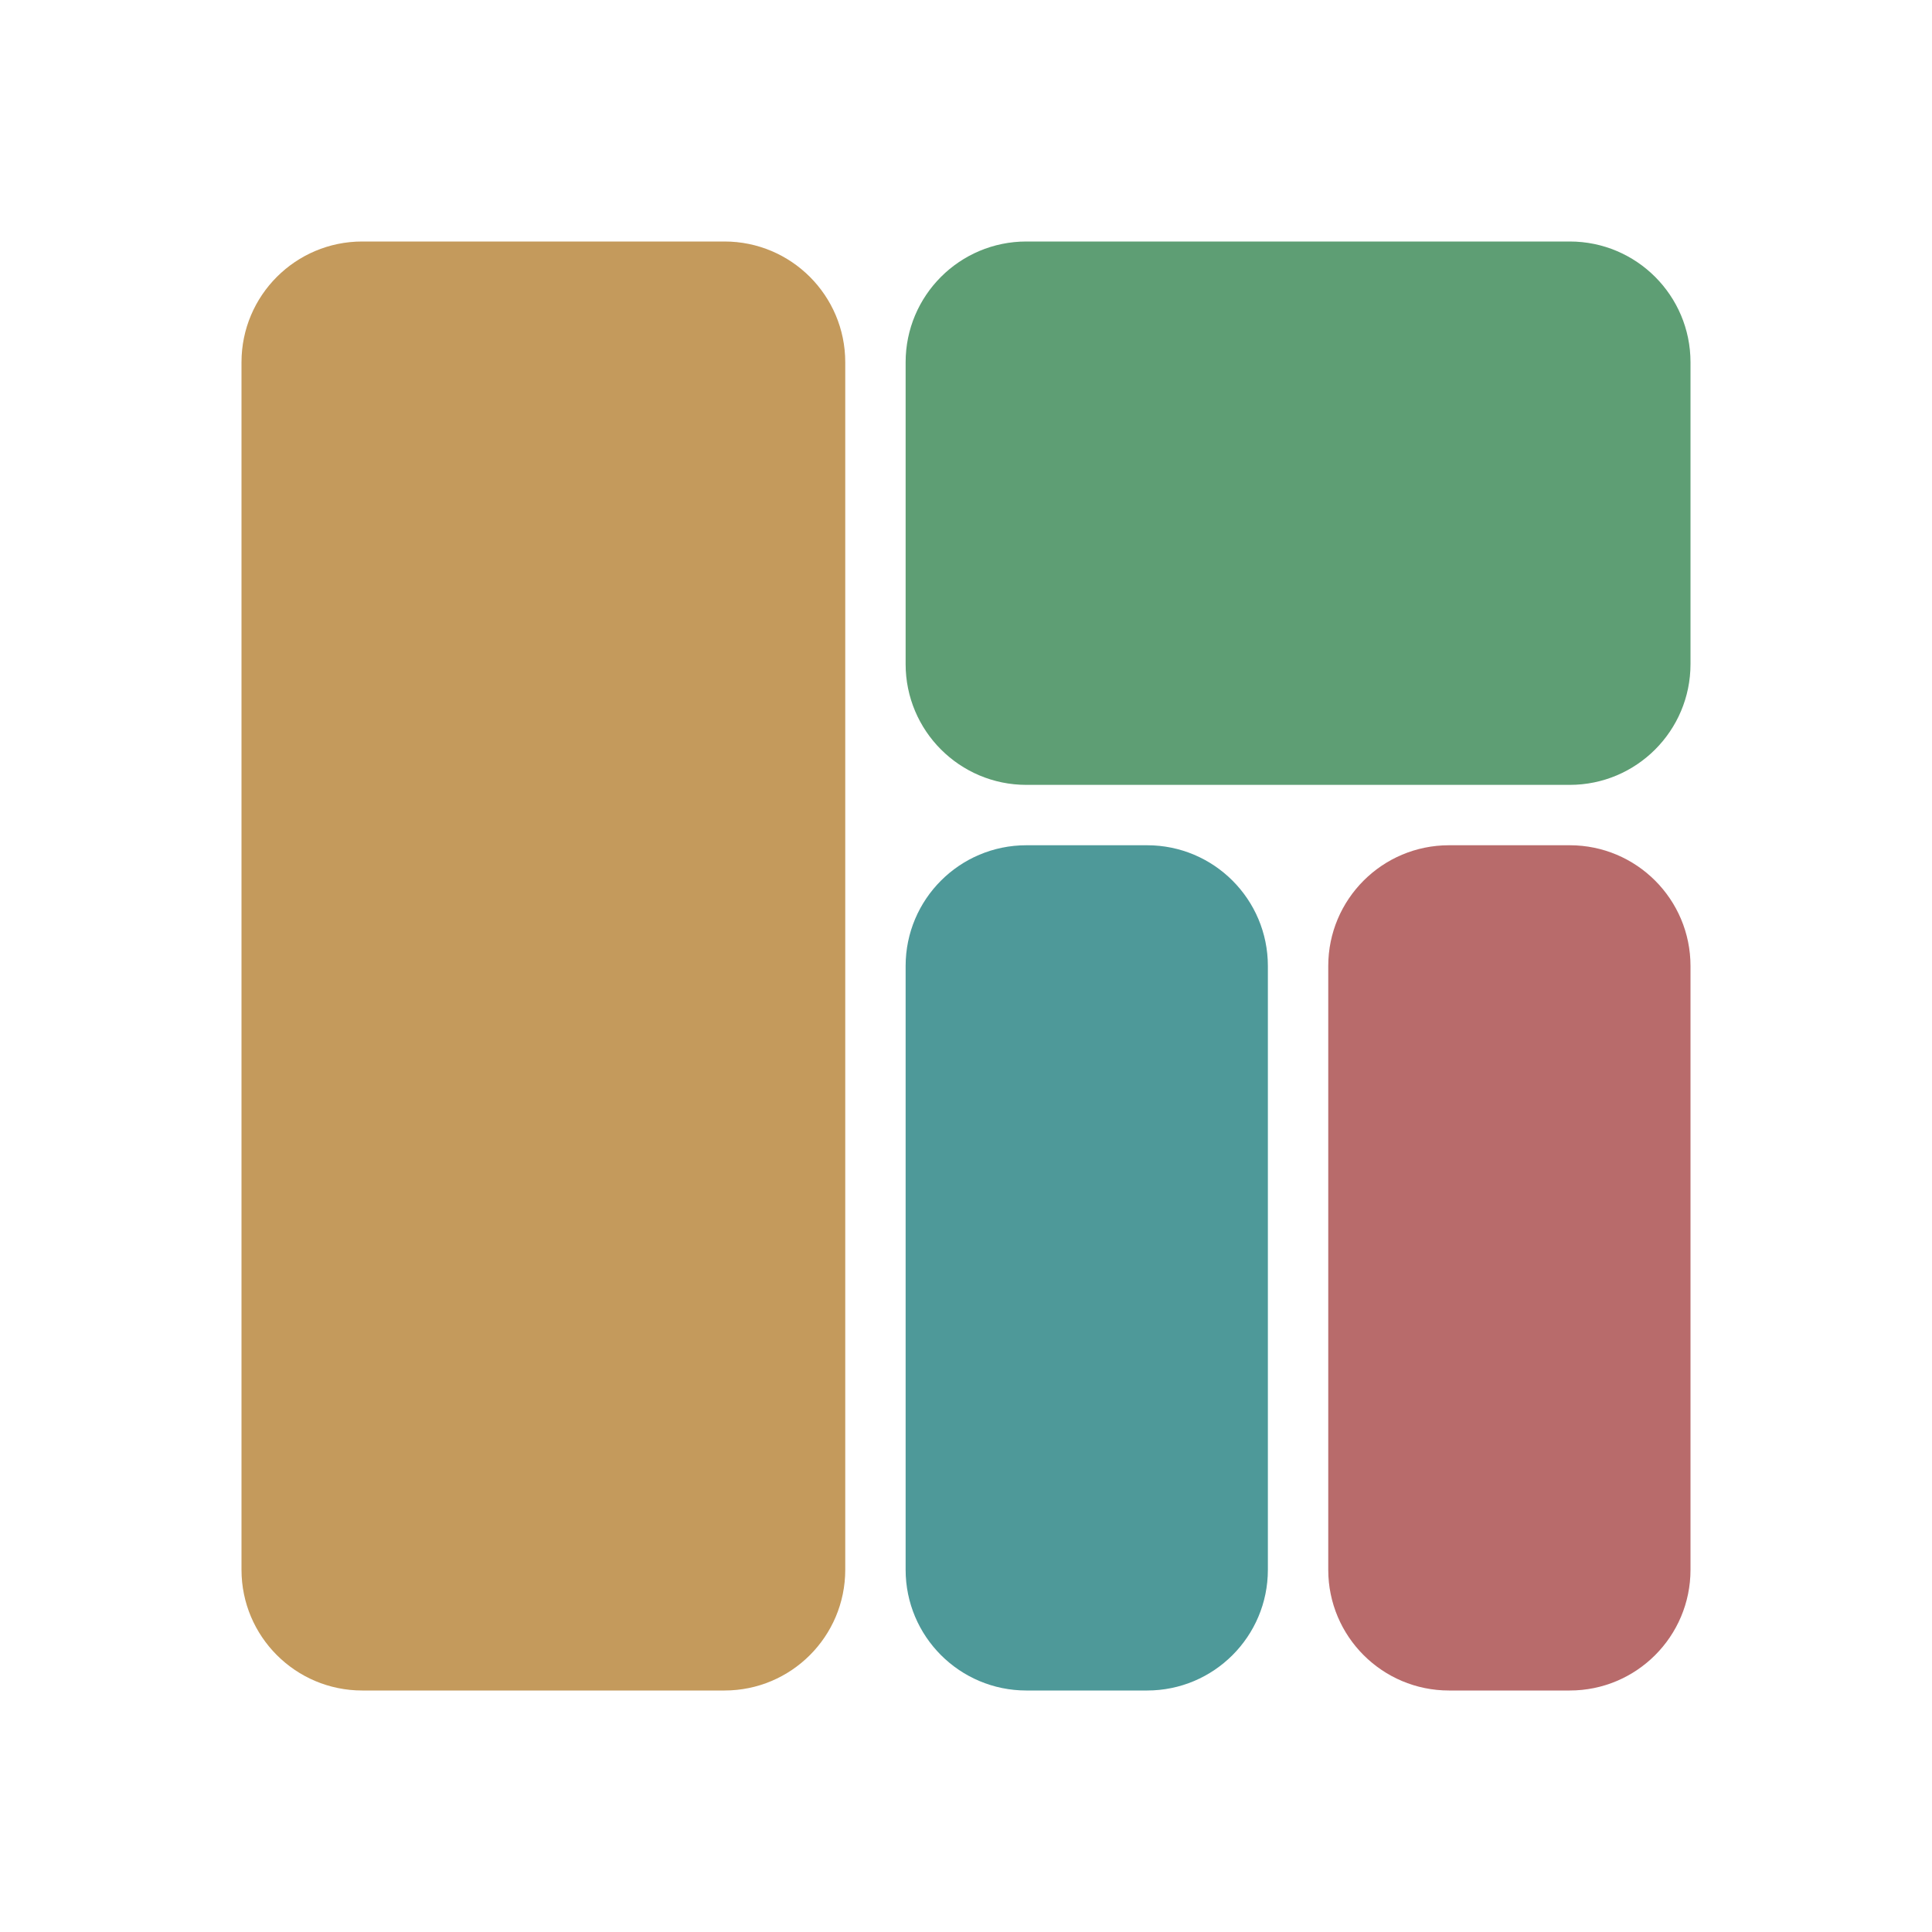
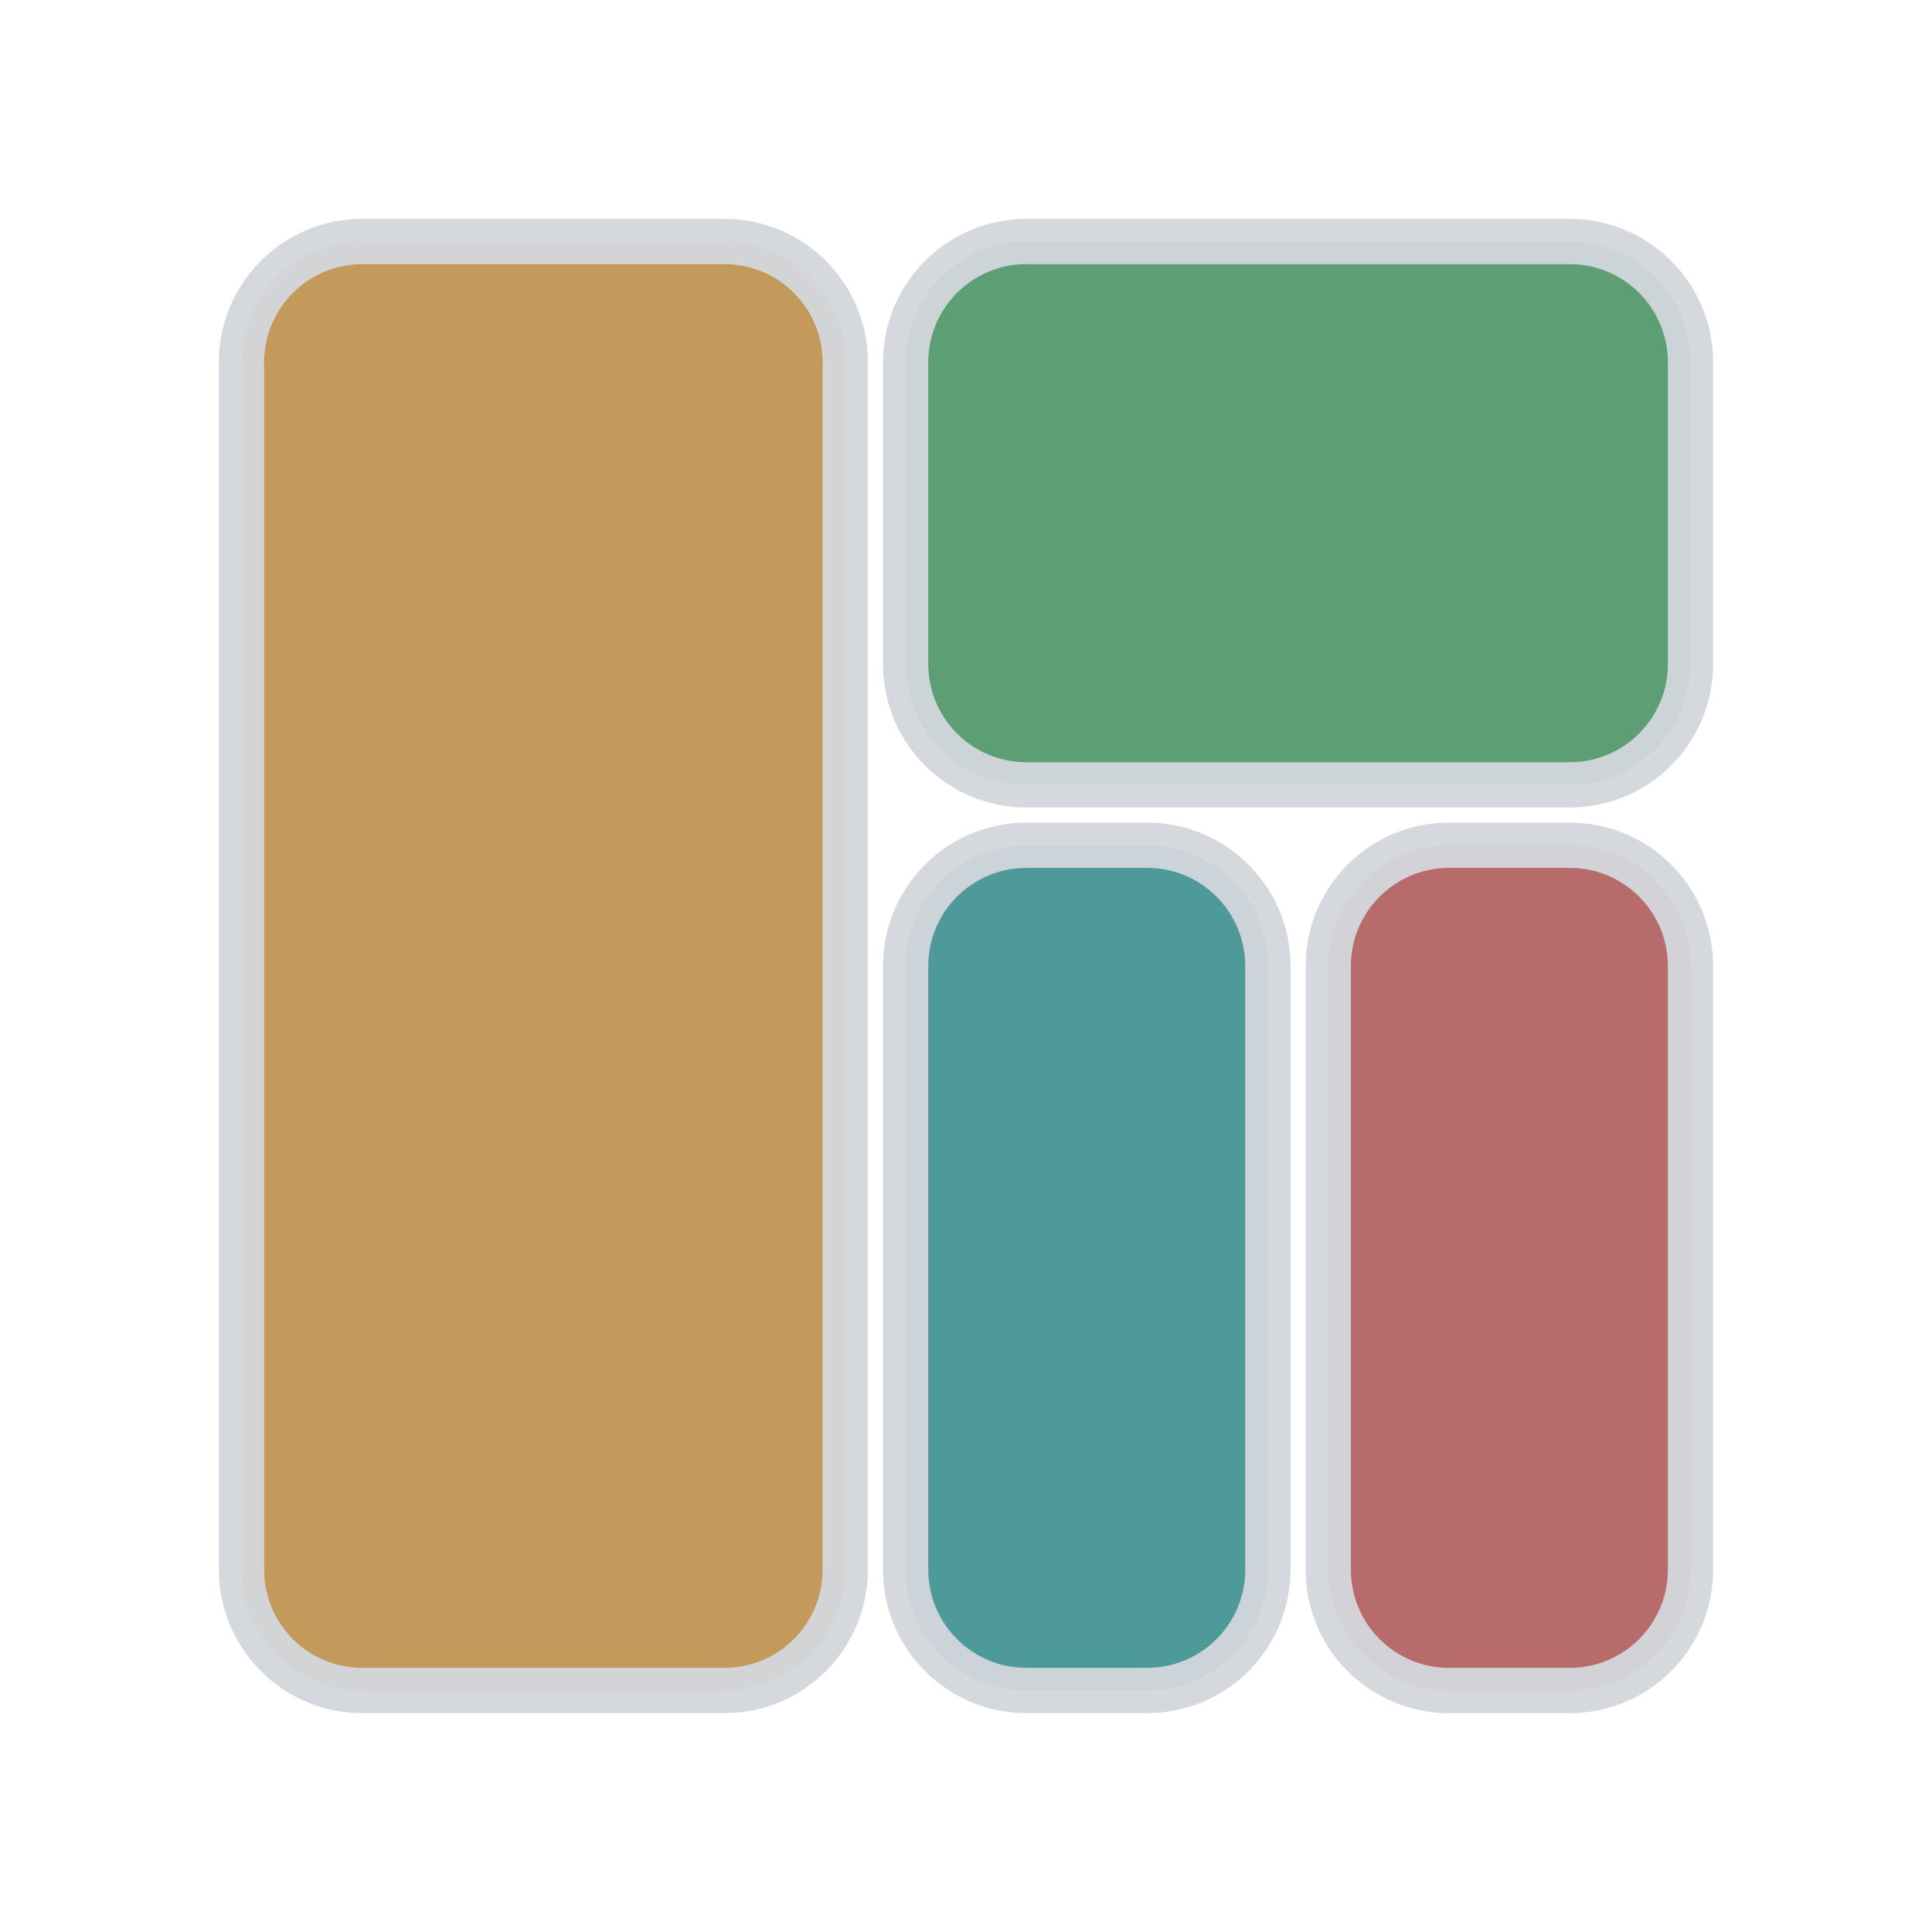
<svg xmlns="http://www.w3.org/2000/svg" viewBox="0 0 32 32">
-   <rect x="4" y="4" width="10" height="24" rx="2" fill="#C49A5C" />
-   <rect x="15" y="4" width="13" height="9" rx="2" fill="#5E9E74" />
-   <rect x="15" y="14" width="6" height="14" rx="2" fill="#4E9999" />
-   <rect x="22" y="14" width="6" height="14" rx="2" fill="#B86B6B" />
+   <rect x="4" y="4" width="10" height="24" rx="2" fill="#C49A5C" stroke="#D3D7DD" stroke-opacity="0.95" stroke-width="0.75" />
+   <rect x="15" y="4" width="13" height="9" rx="2" fill="#5E9E74" stroke="#D3D7DD" stroke-opacity="0.95" stroke-width="0.75" />
+   <rect x="15" y="14" width="6" height="14" rx="2" fill="#4E9999" stroke="#D3D7DD" stroke-opacity="0.95" stroke-width="0.75" />
+   <rect x="22" y="14" width="6" height="14" rx="2" fill="#B86B6B" stroke="#D3D7DD" stroke-opacity="0.95" stroke-width="0.75" />
</svg>
